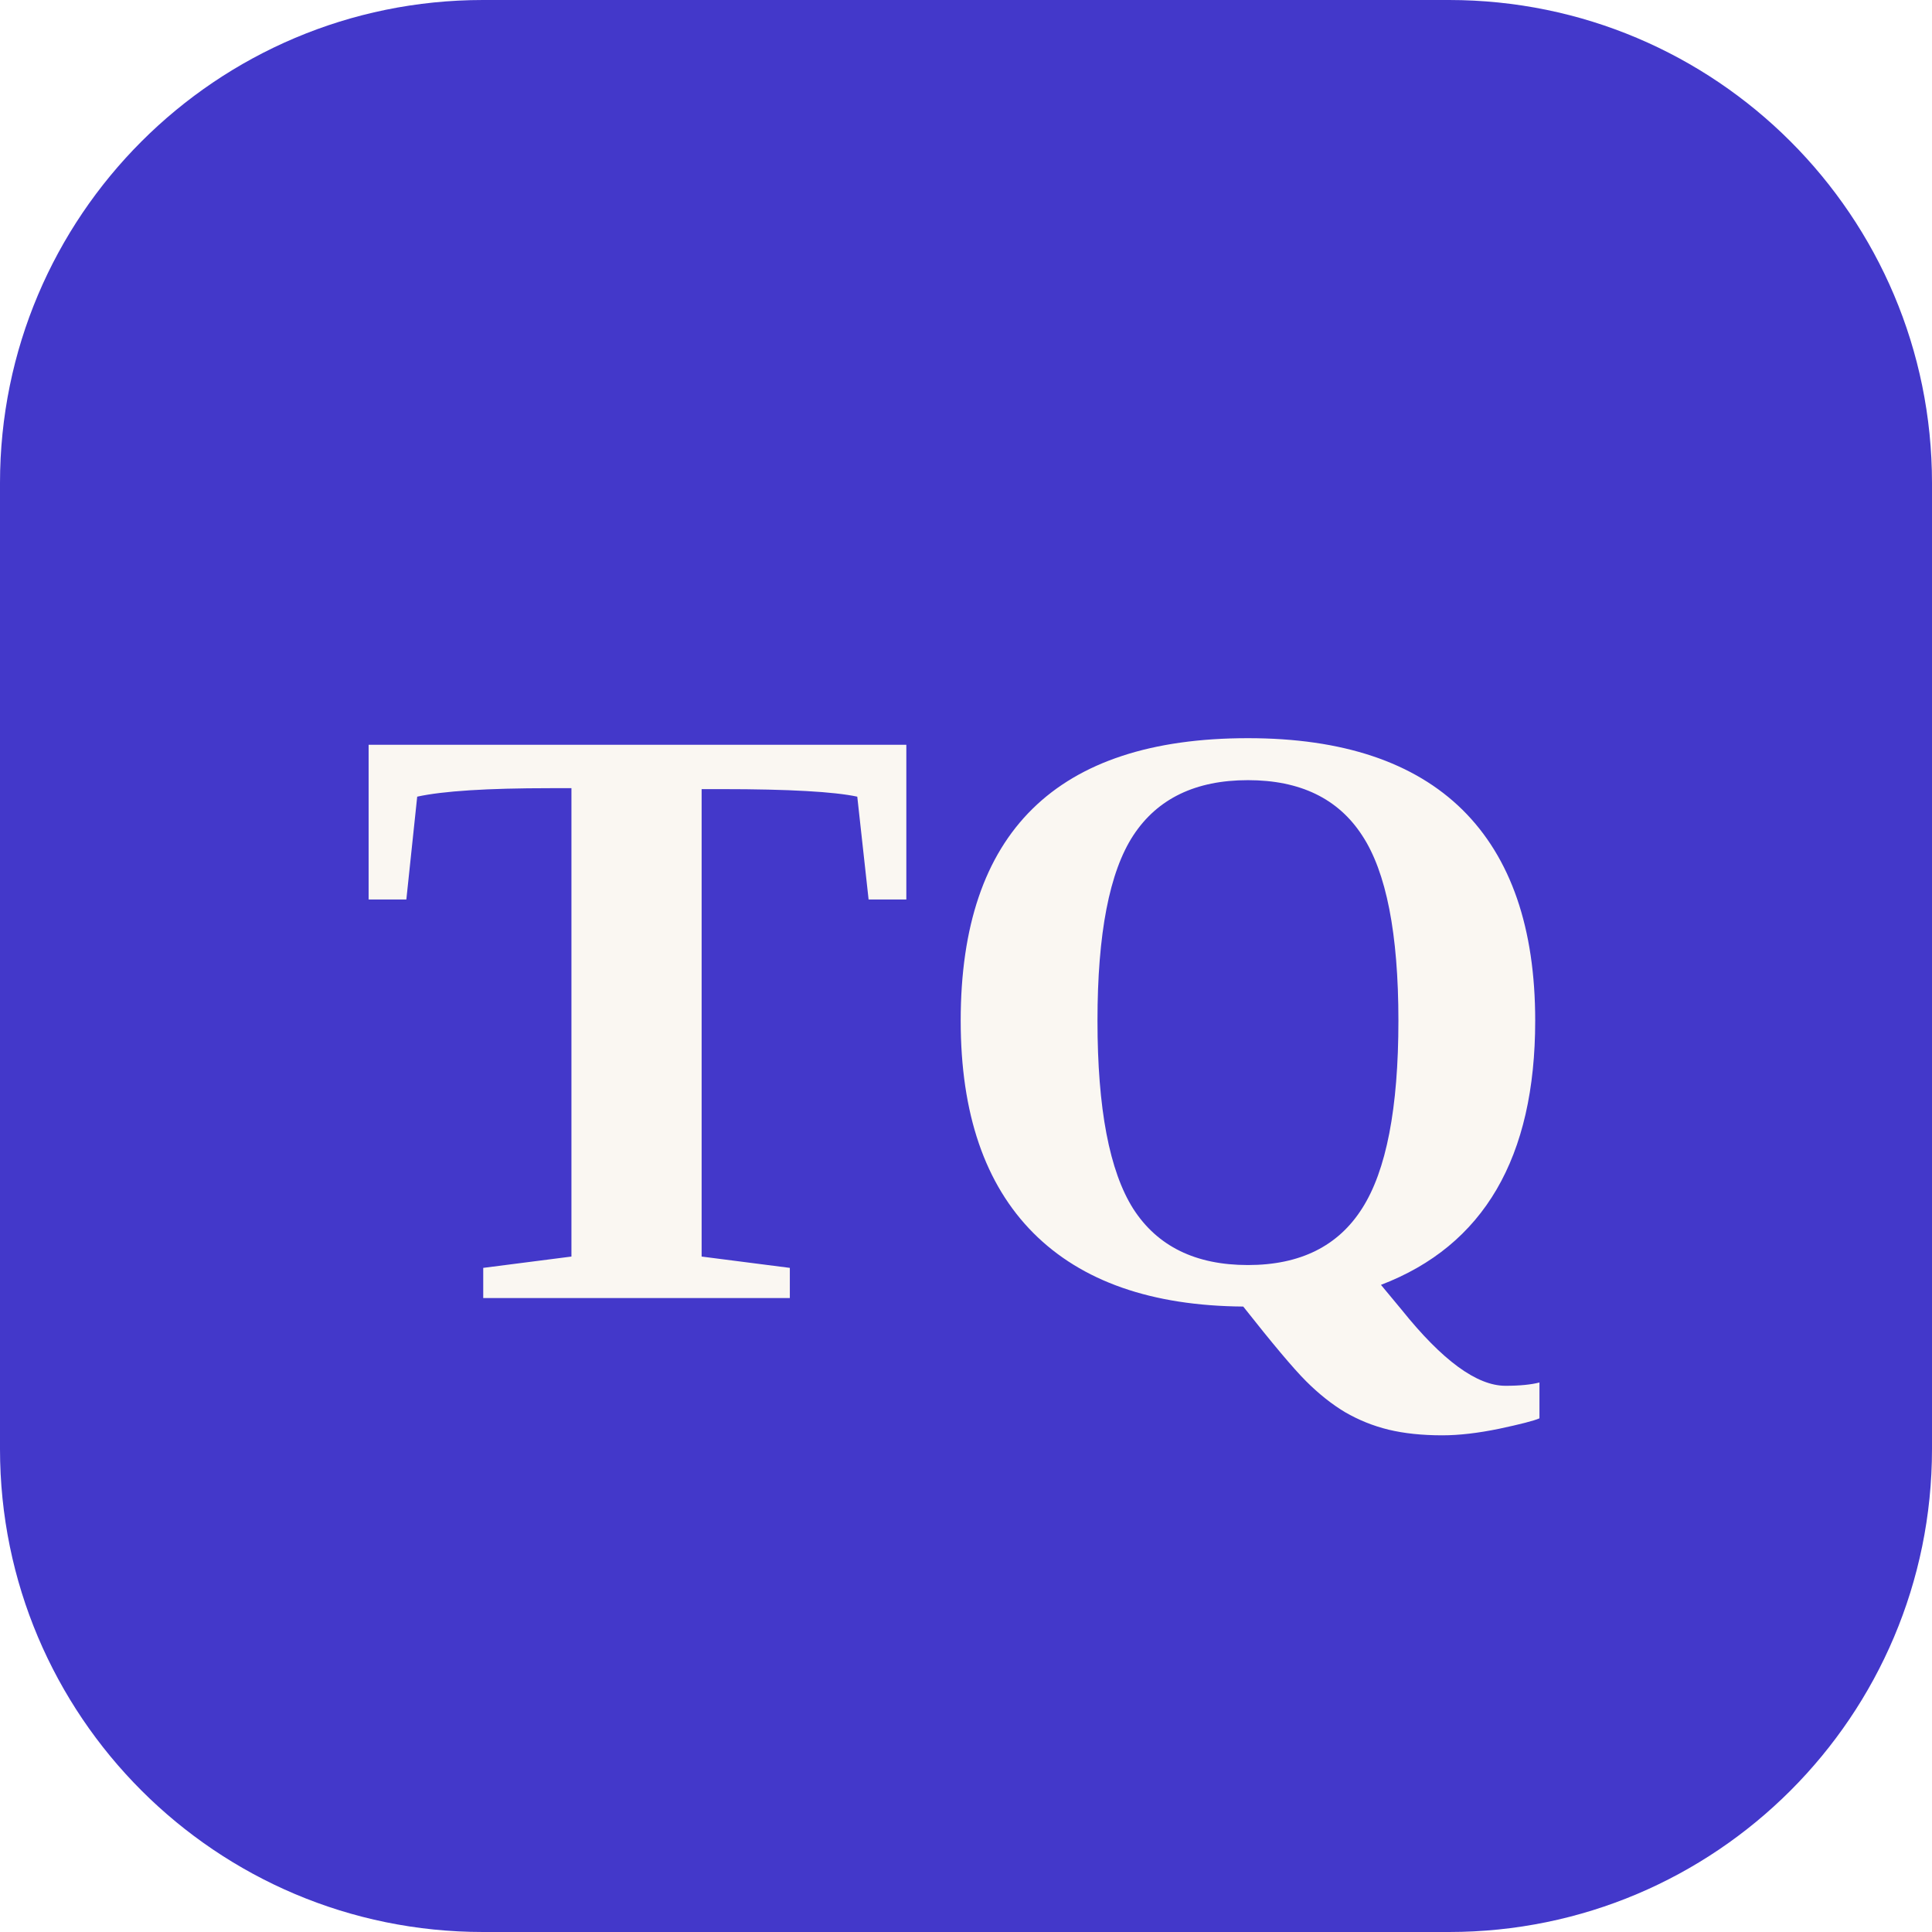
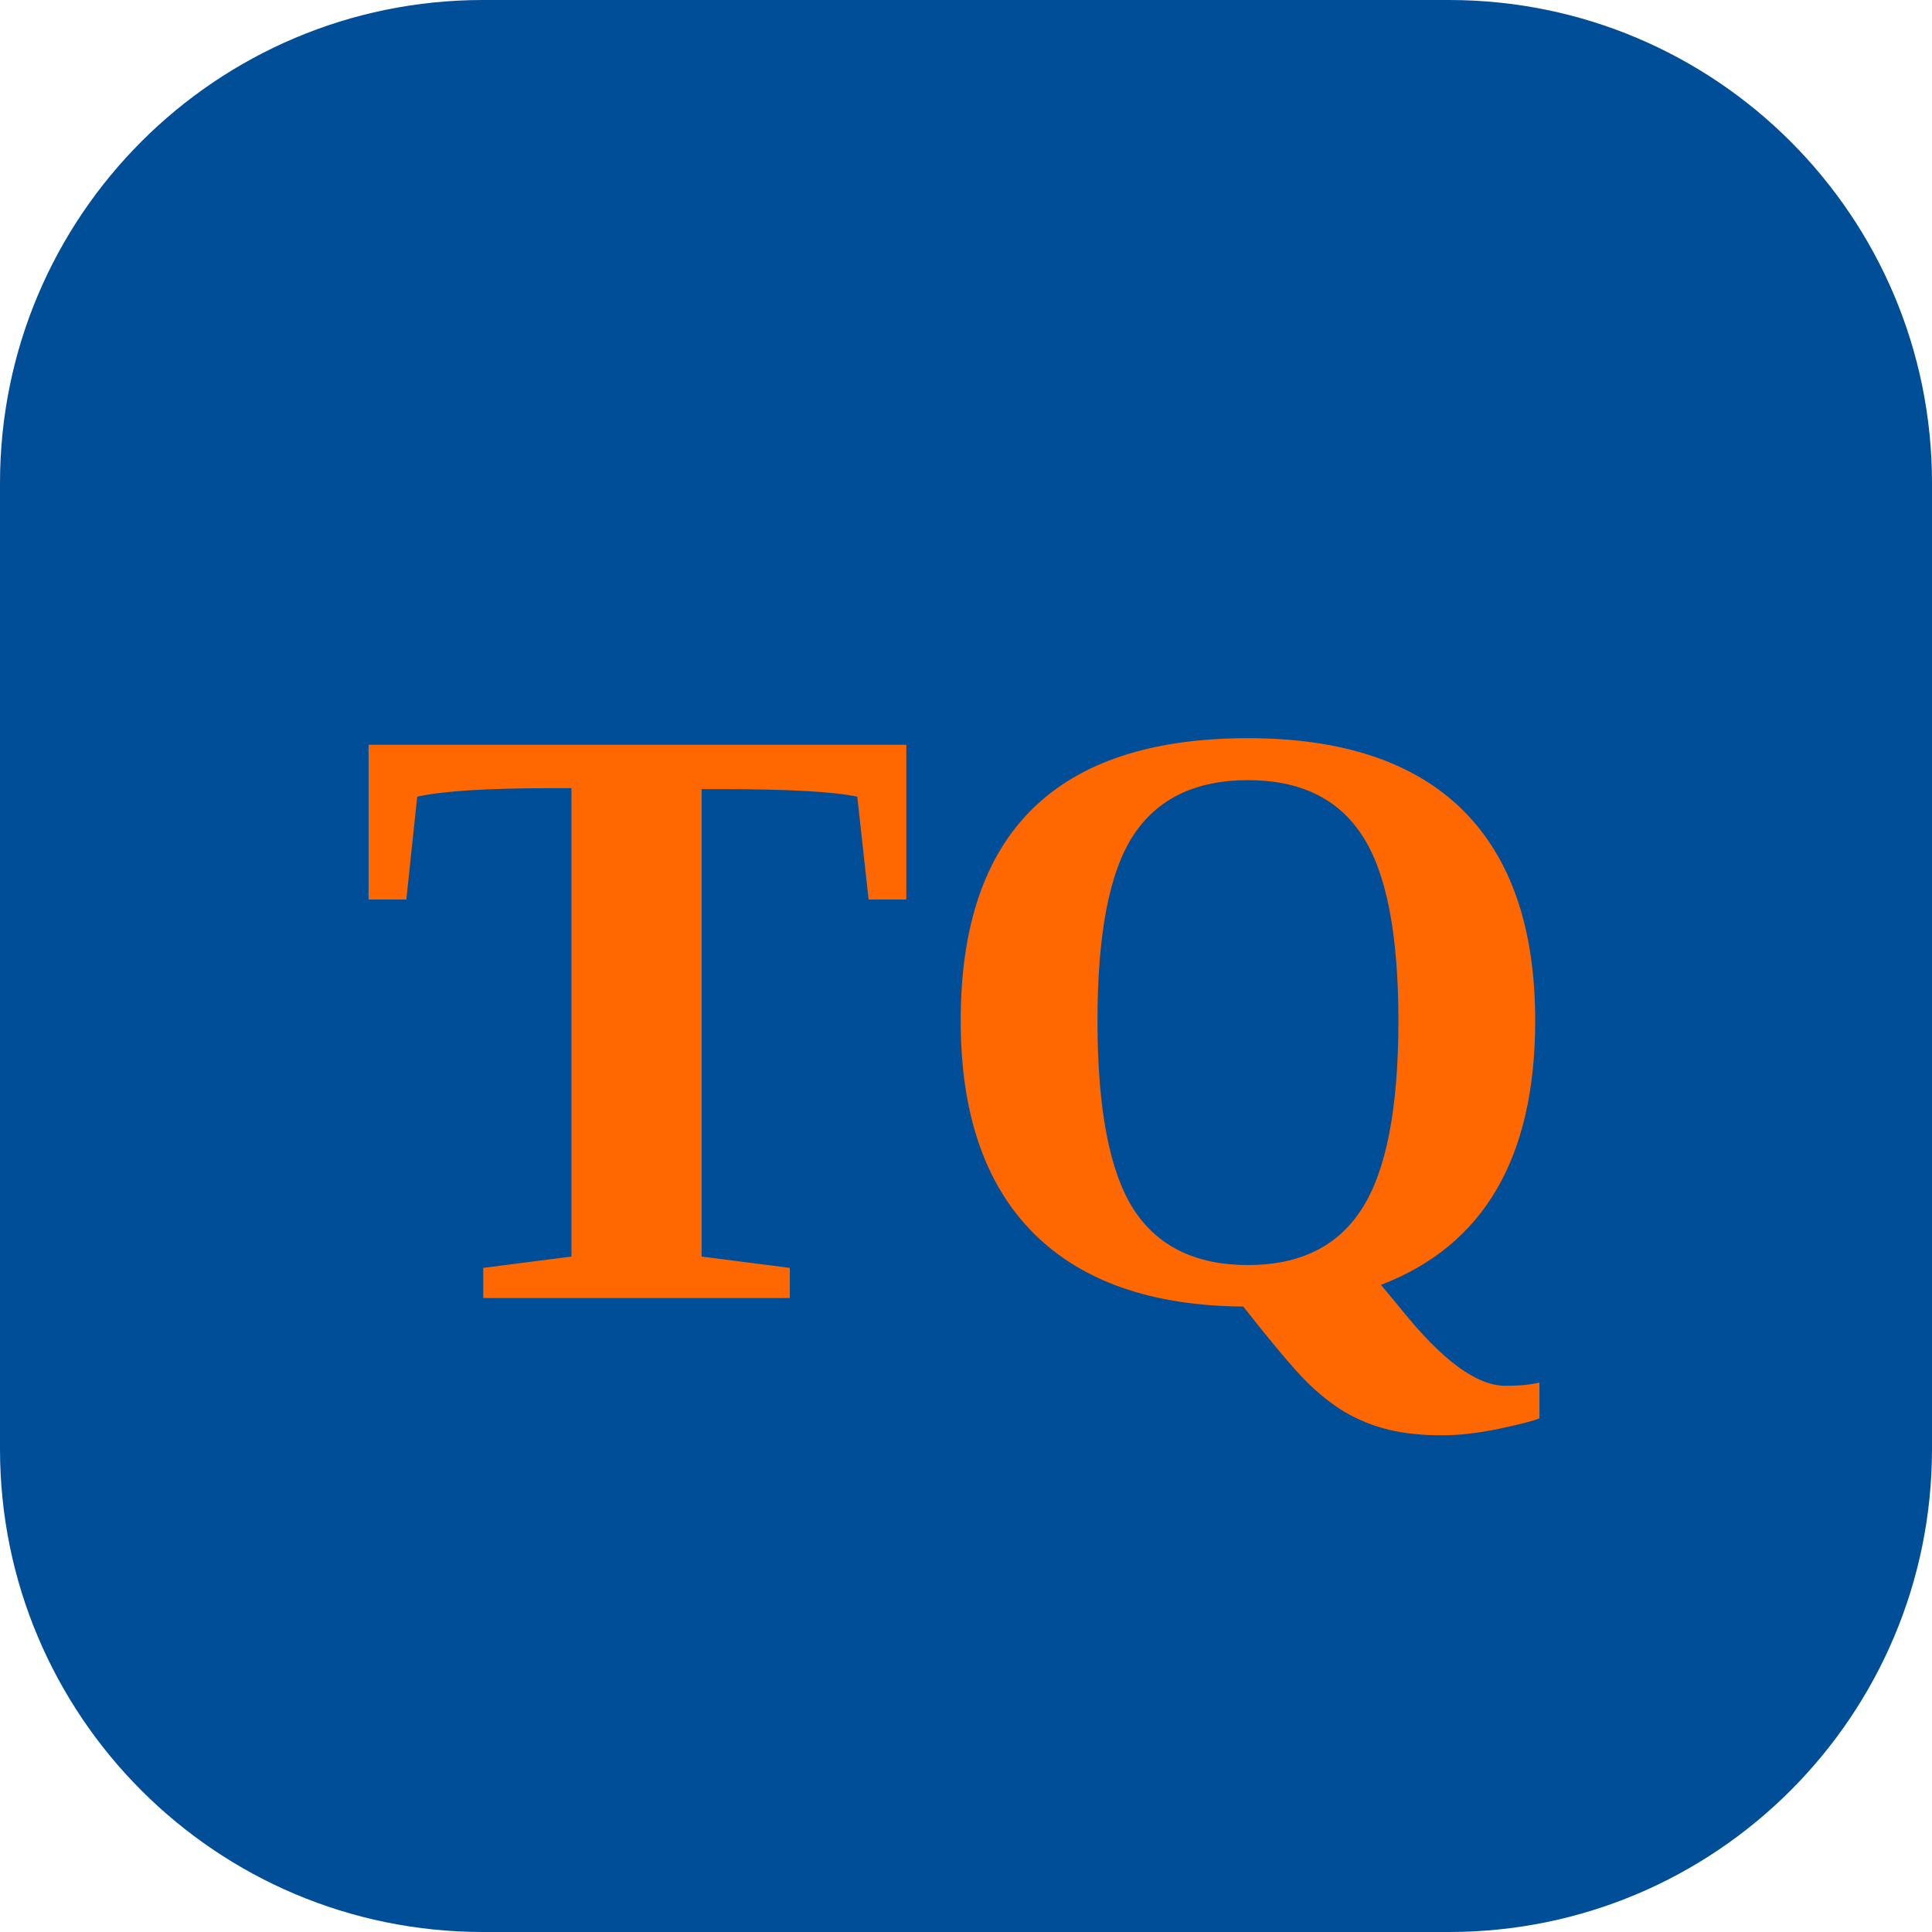
<svg xmlns="http://www.w3.org/2000/svg" viewBox="0 0 64 64">
-   <rect width="64" height="64" rx="16" fill="#4338CA" />
-   <text x="32" y="43" font-family="Georgia, 'Times New Roman', serif" font-size="28" font-weight="700" fill="#FAF7F2" text-anchor="middle">TQ</text>
+   <rect width="64" height="64" rx="16" fill="#004E98" />
+   <text x="32" y="43" font-family="Georgia, 'Times New Roman', serif" font-size="28" font-weight="700" fill="#FF6700" text-anchor="middle">TQ</text>
</svg>
